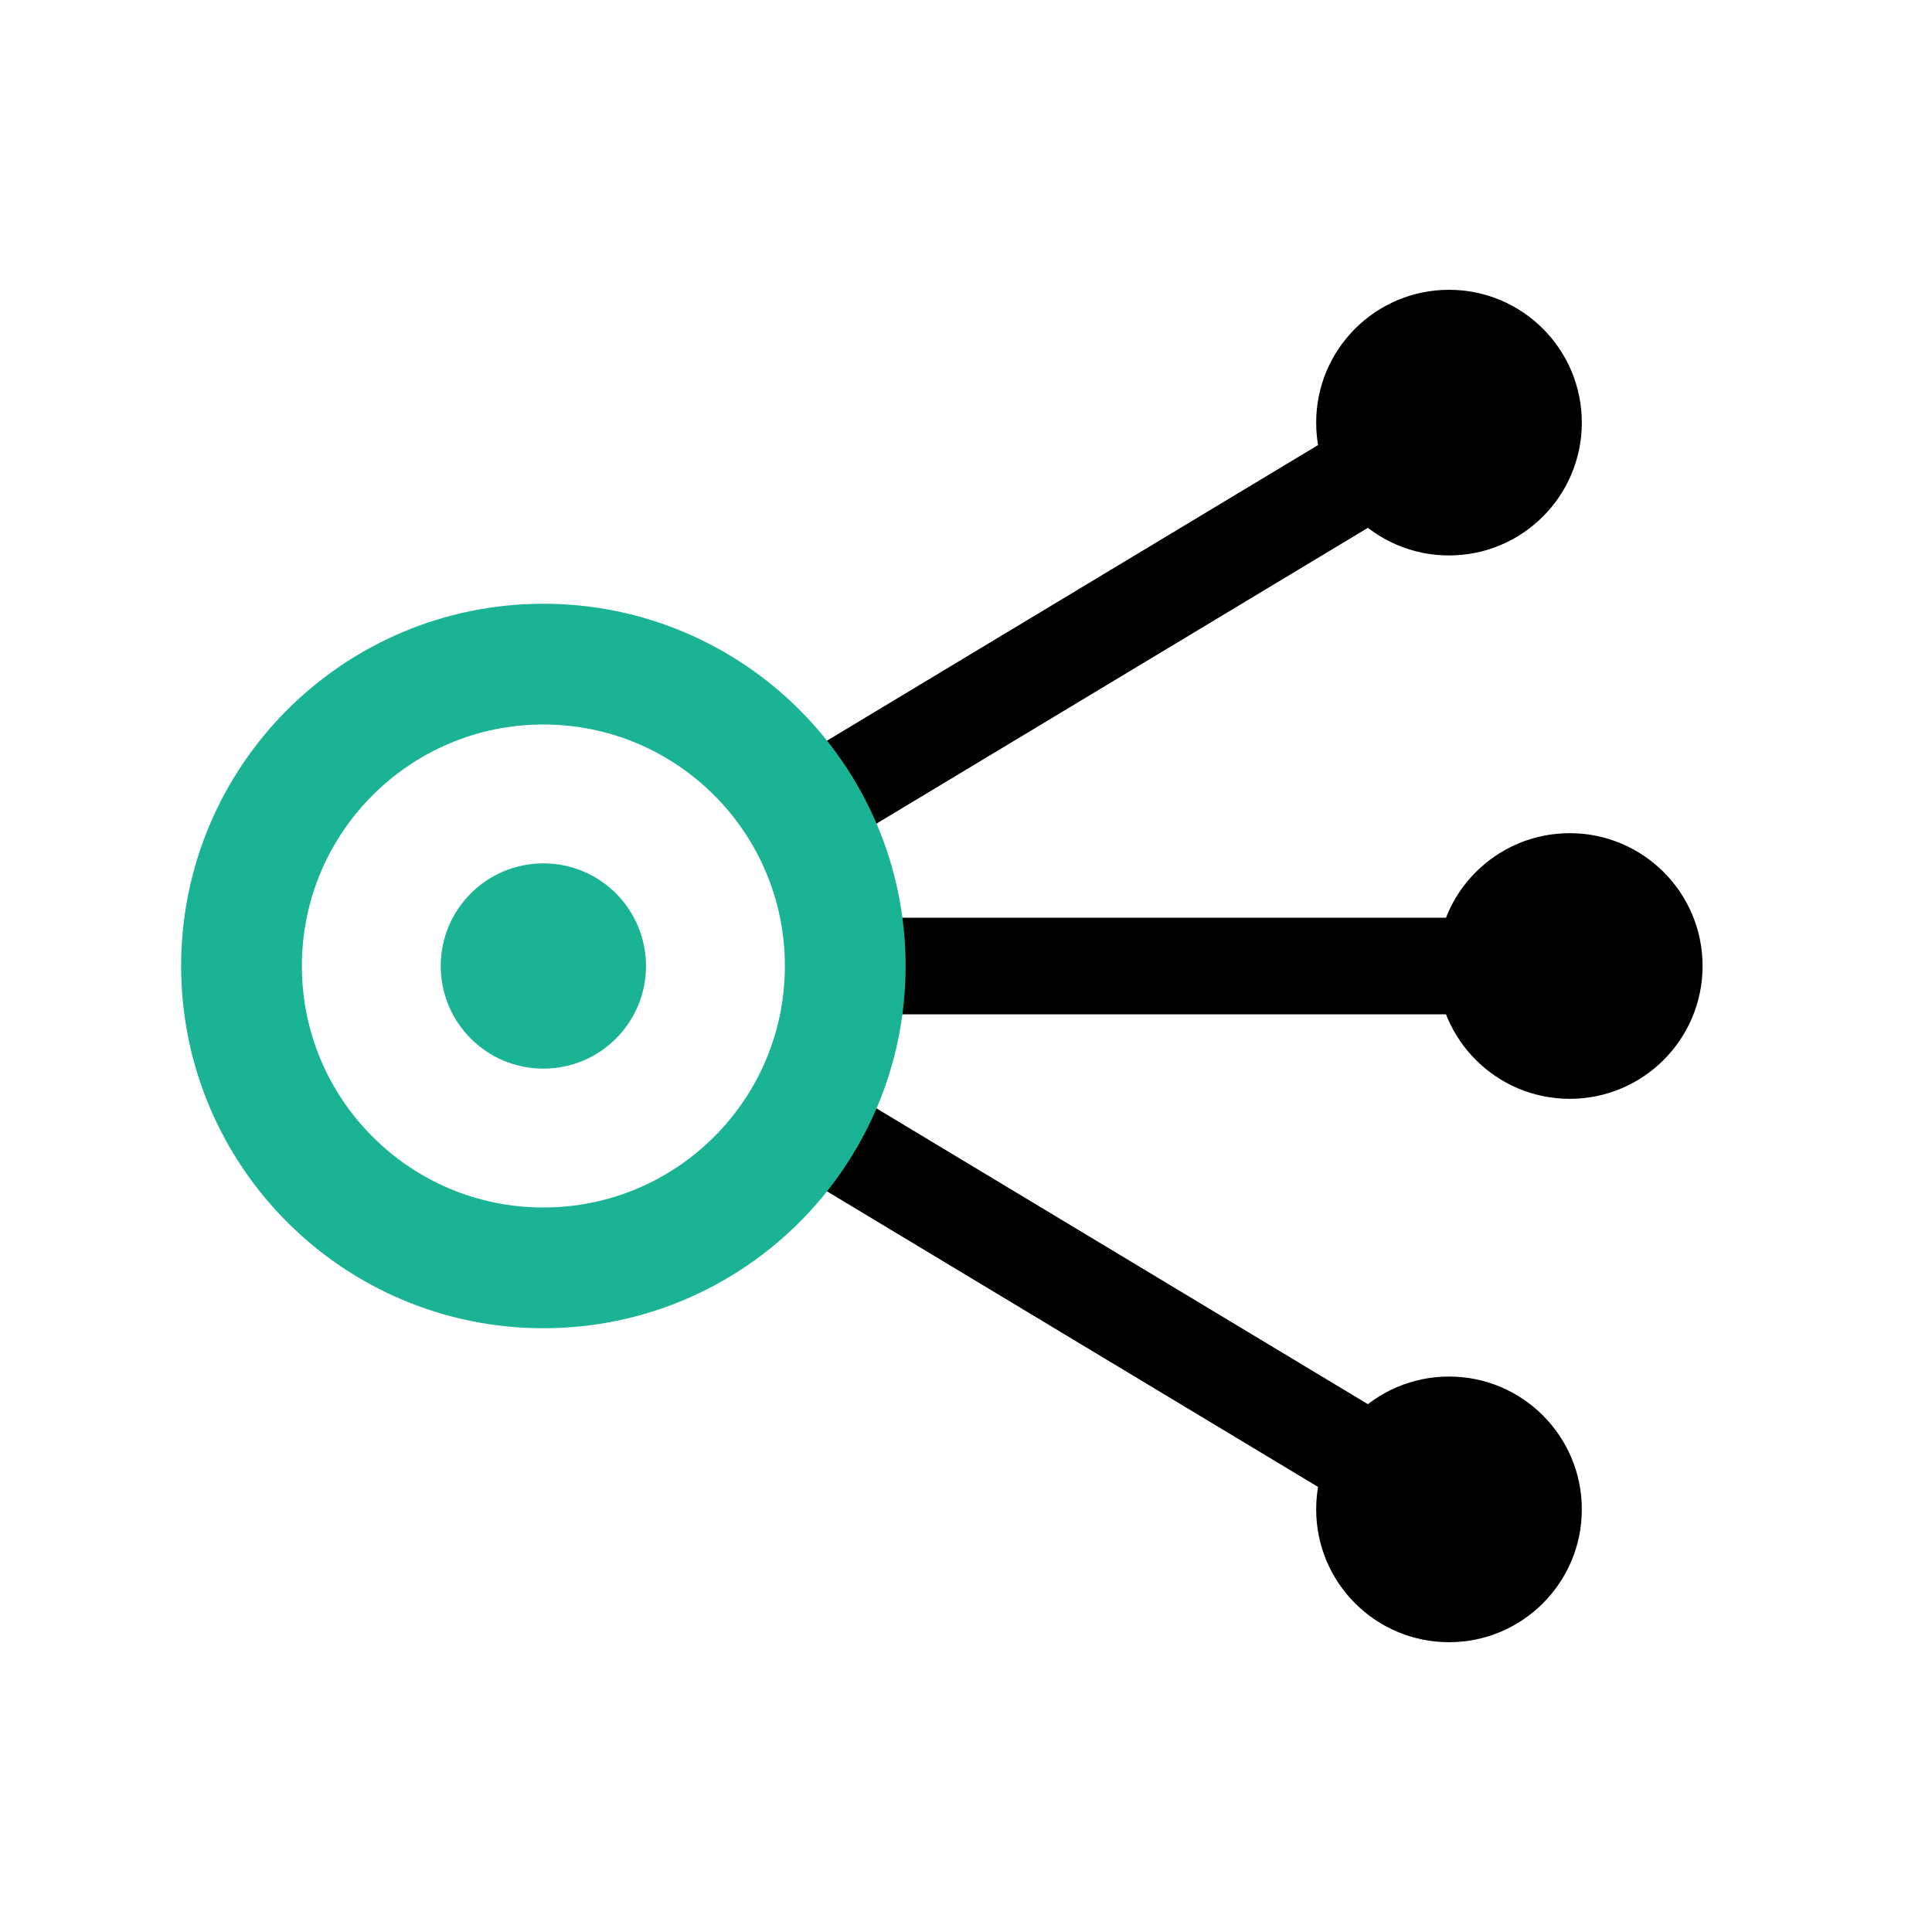
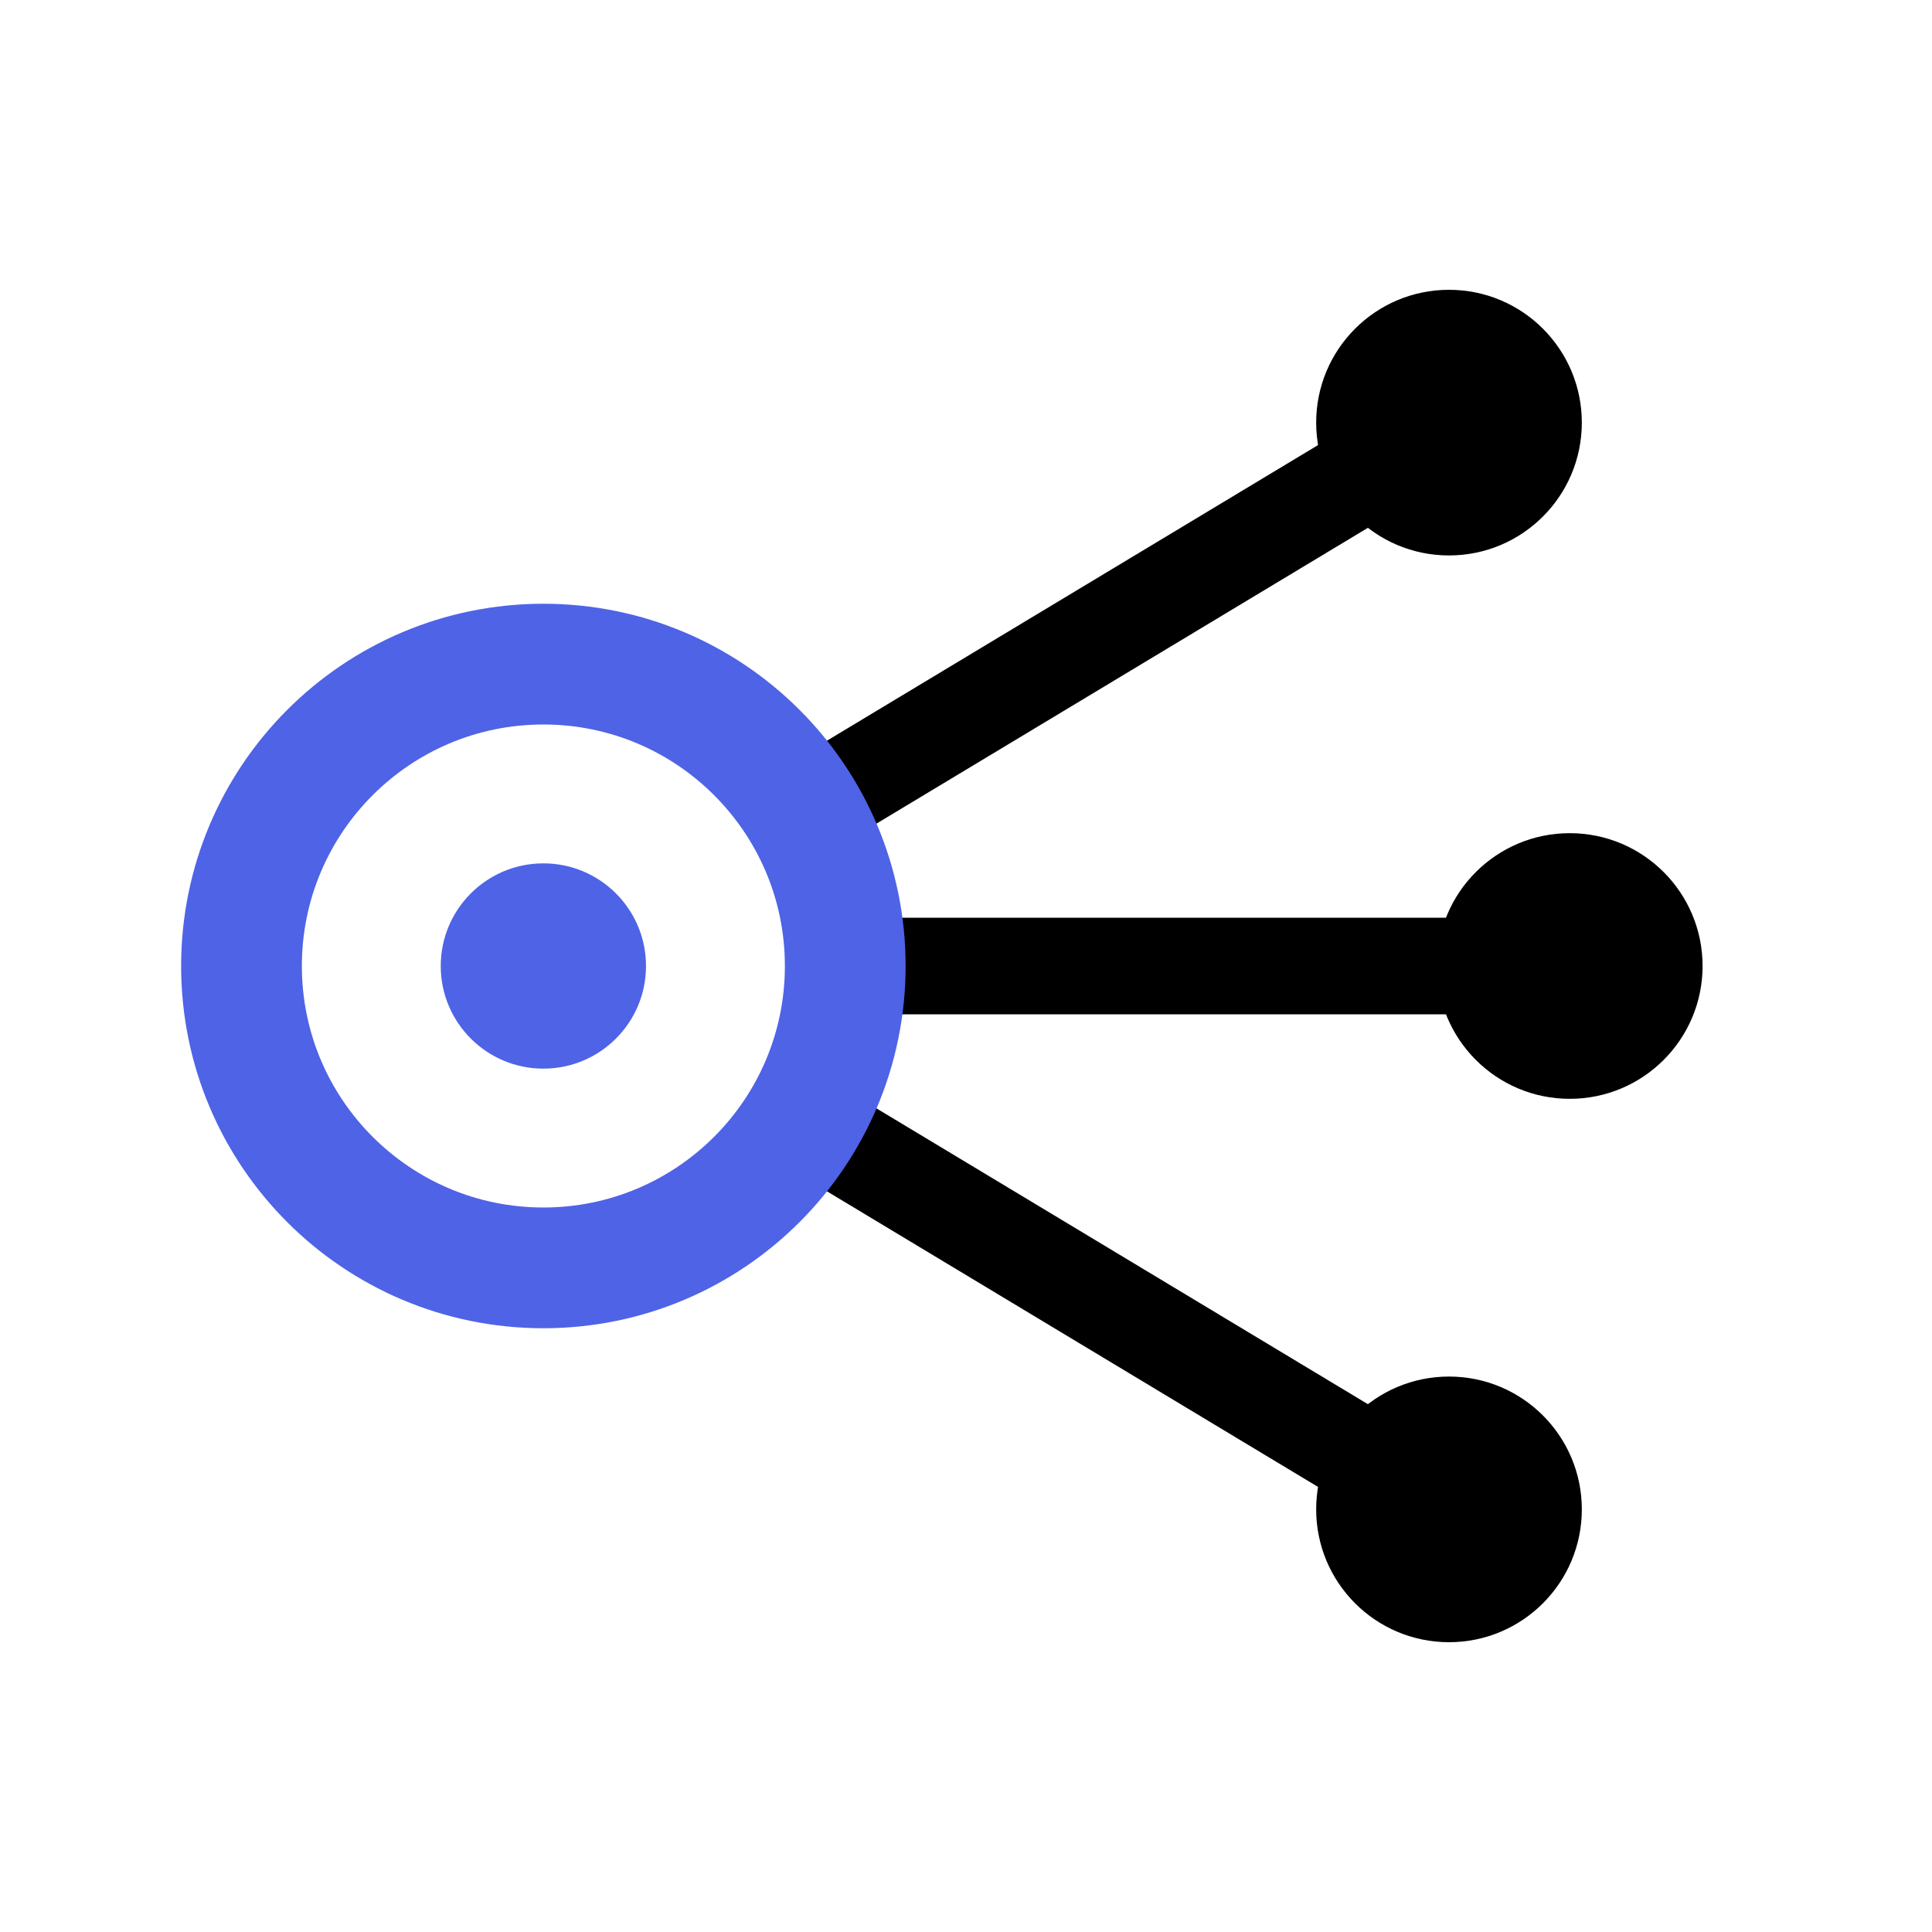
<svg xmlns="http://www.w3.org/2000/svg" viewBox="0 0 32 32" fill="none" role="img" aria-label="一脉 Axon">
  <g stroke="currentColor" stroke-width="1.6" stroke-linecap="round">
    <line x1="13.7" y1="13.2" x2="24" y2="7" />
    <line x1="14.5" y1="16" x2="26" y2="16" />
    <line x1="13.7" y1="18.8" x2="24" y2="25" />
  </g>
  <g fill="currentColor">
    <circle cx="24" cy="7" r="2.2" />
    <circle cx="26" cy="16" r="2.2" />
    <circle cx="24" cy="25" r="2.2" />
  </g>
-   <circle cx="9" cy="16" r="5" fill="none" stroke="#1AB394" stroke-width="2" />
-   <circle cx="9" cy="16" r="1.7" fill="#1AB394" />
+   <circle cx="9" cy="16" r="5" fill="none" stroke="#4F63E6" stroke-width="2" />
+   <circle cx="9" cy="16" r="1.7" fill="#4F63E6" />
</svg>
